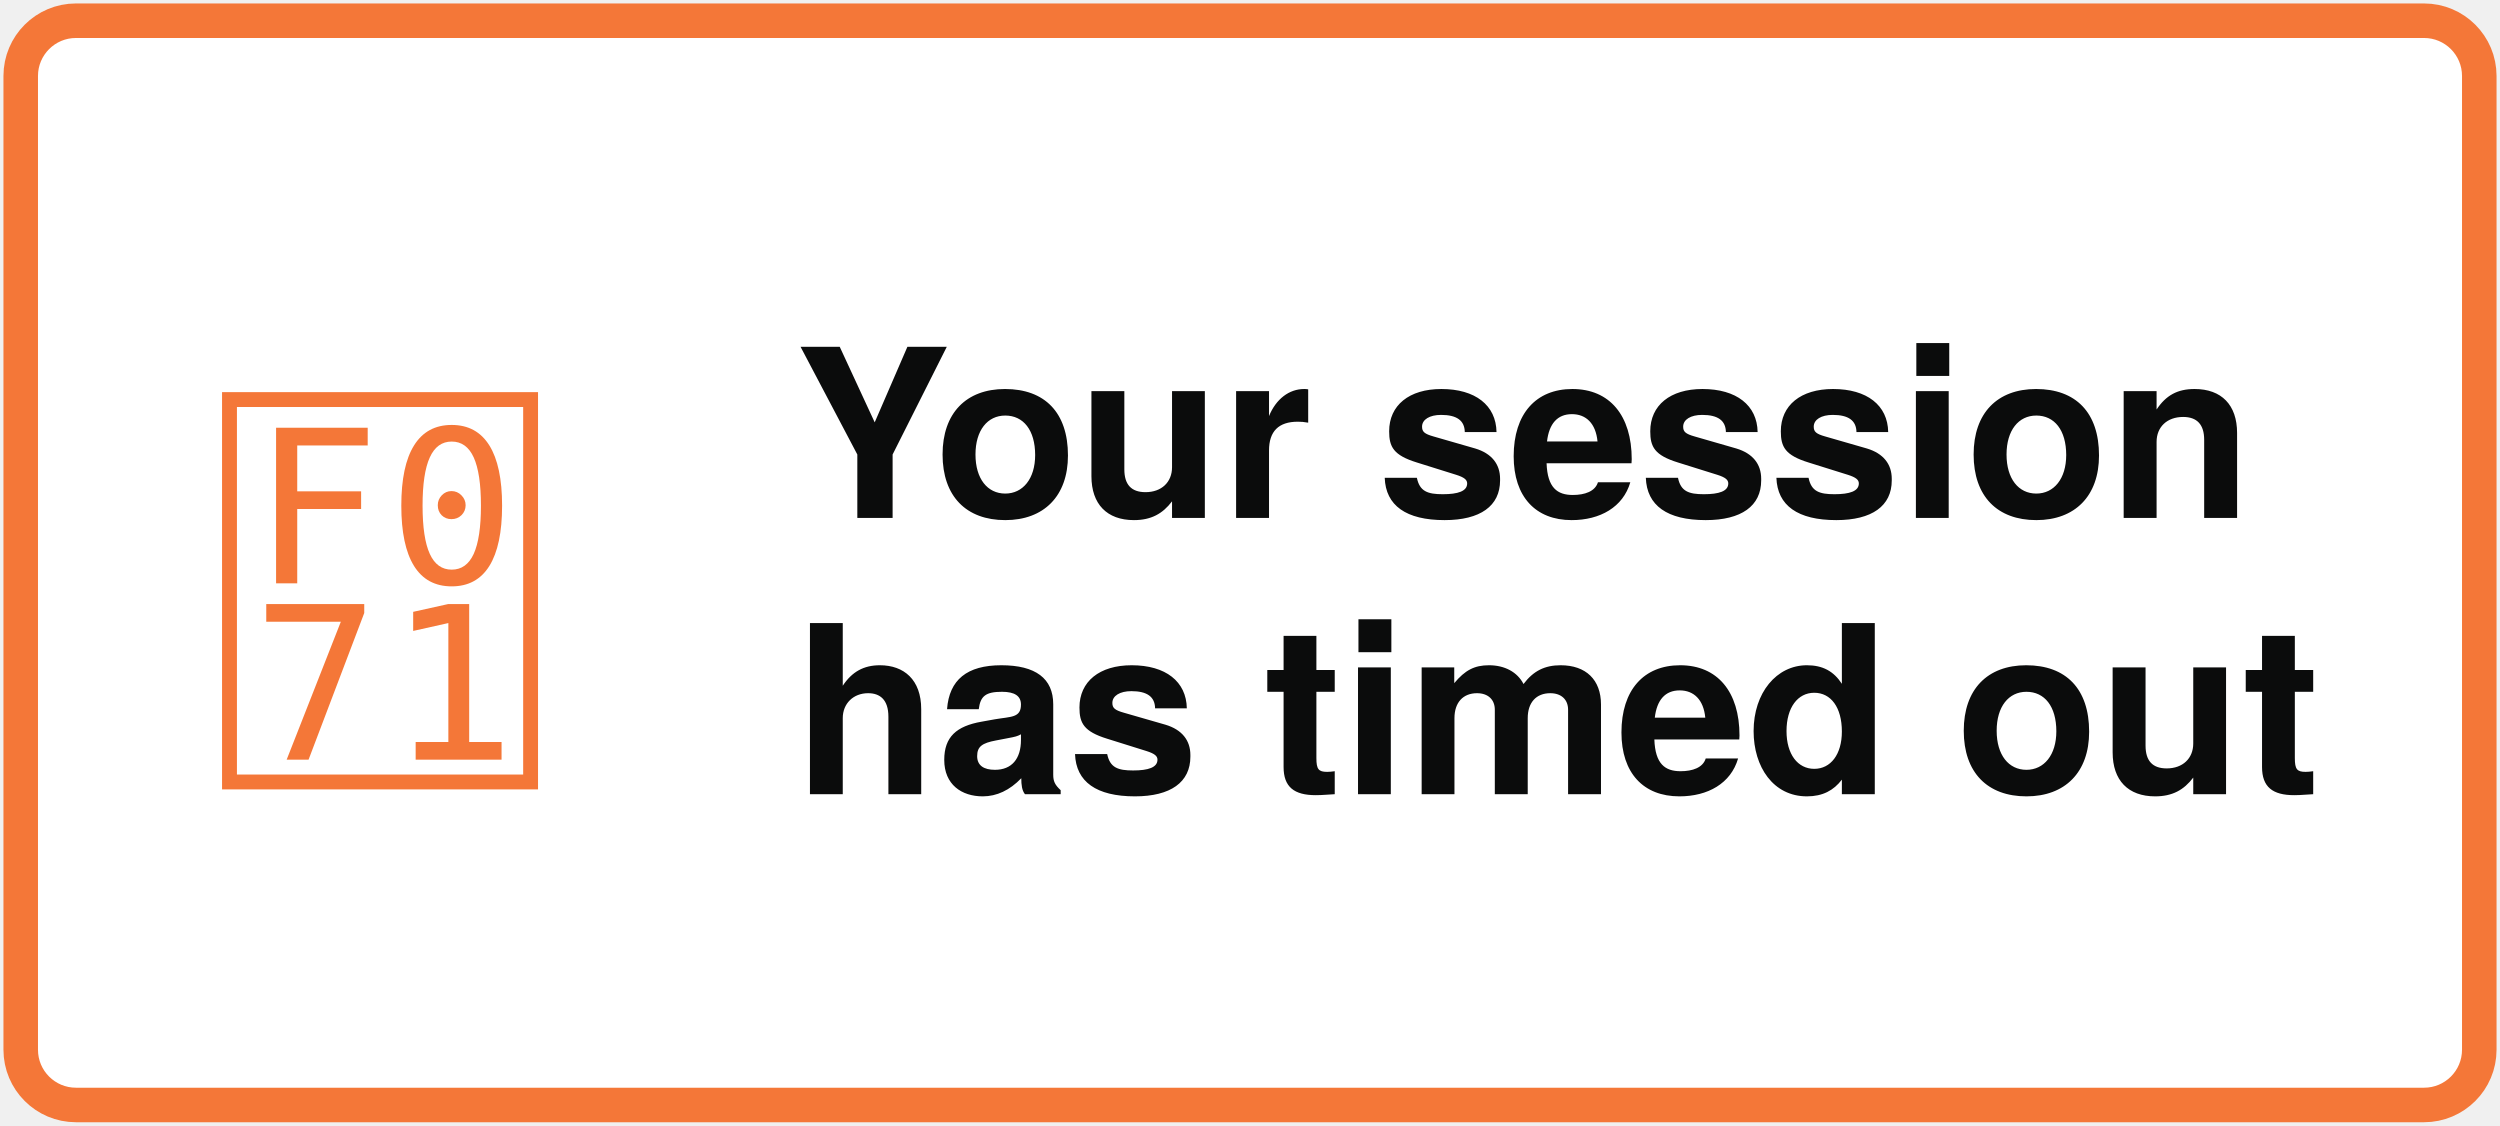
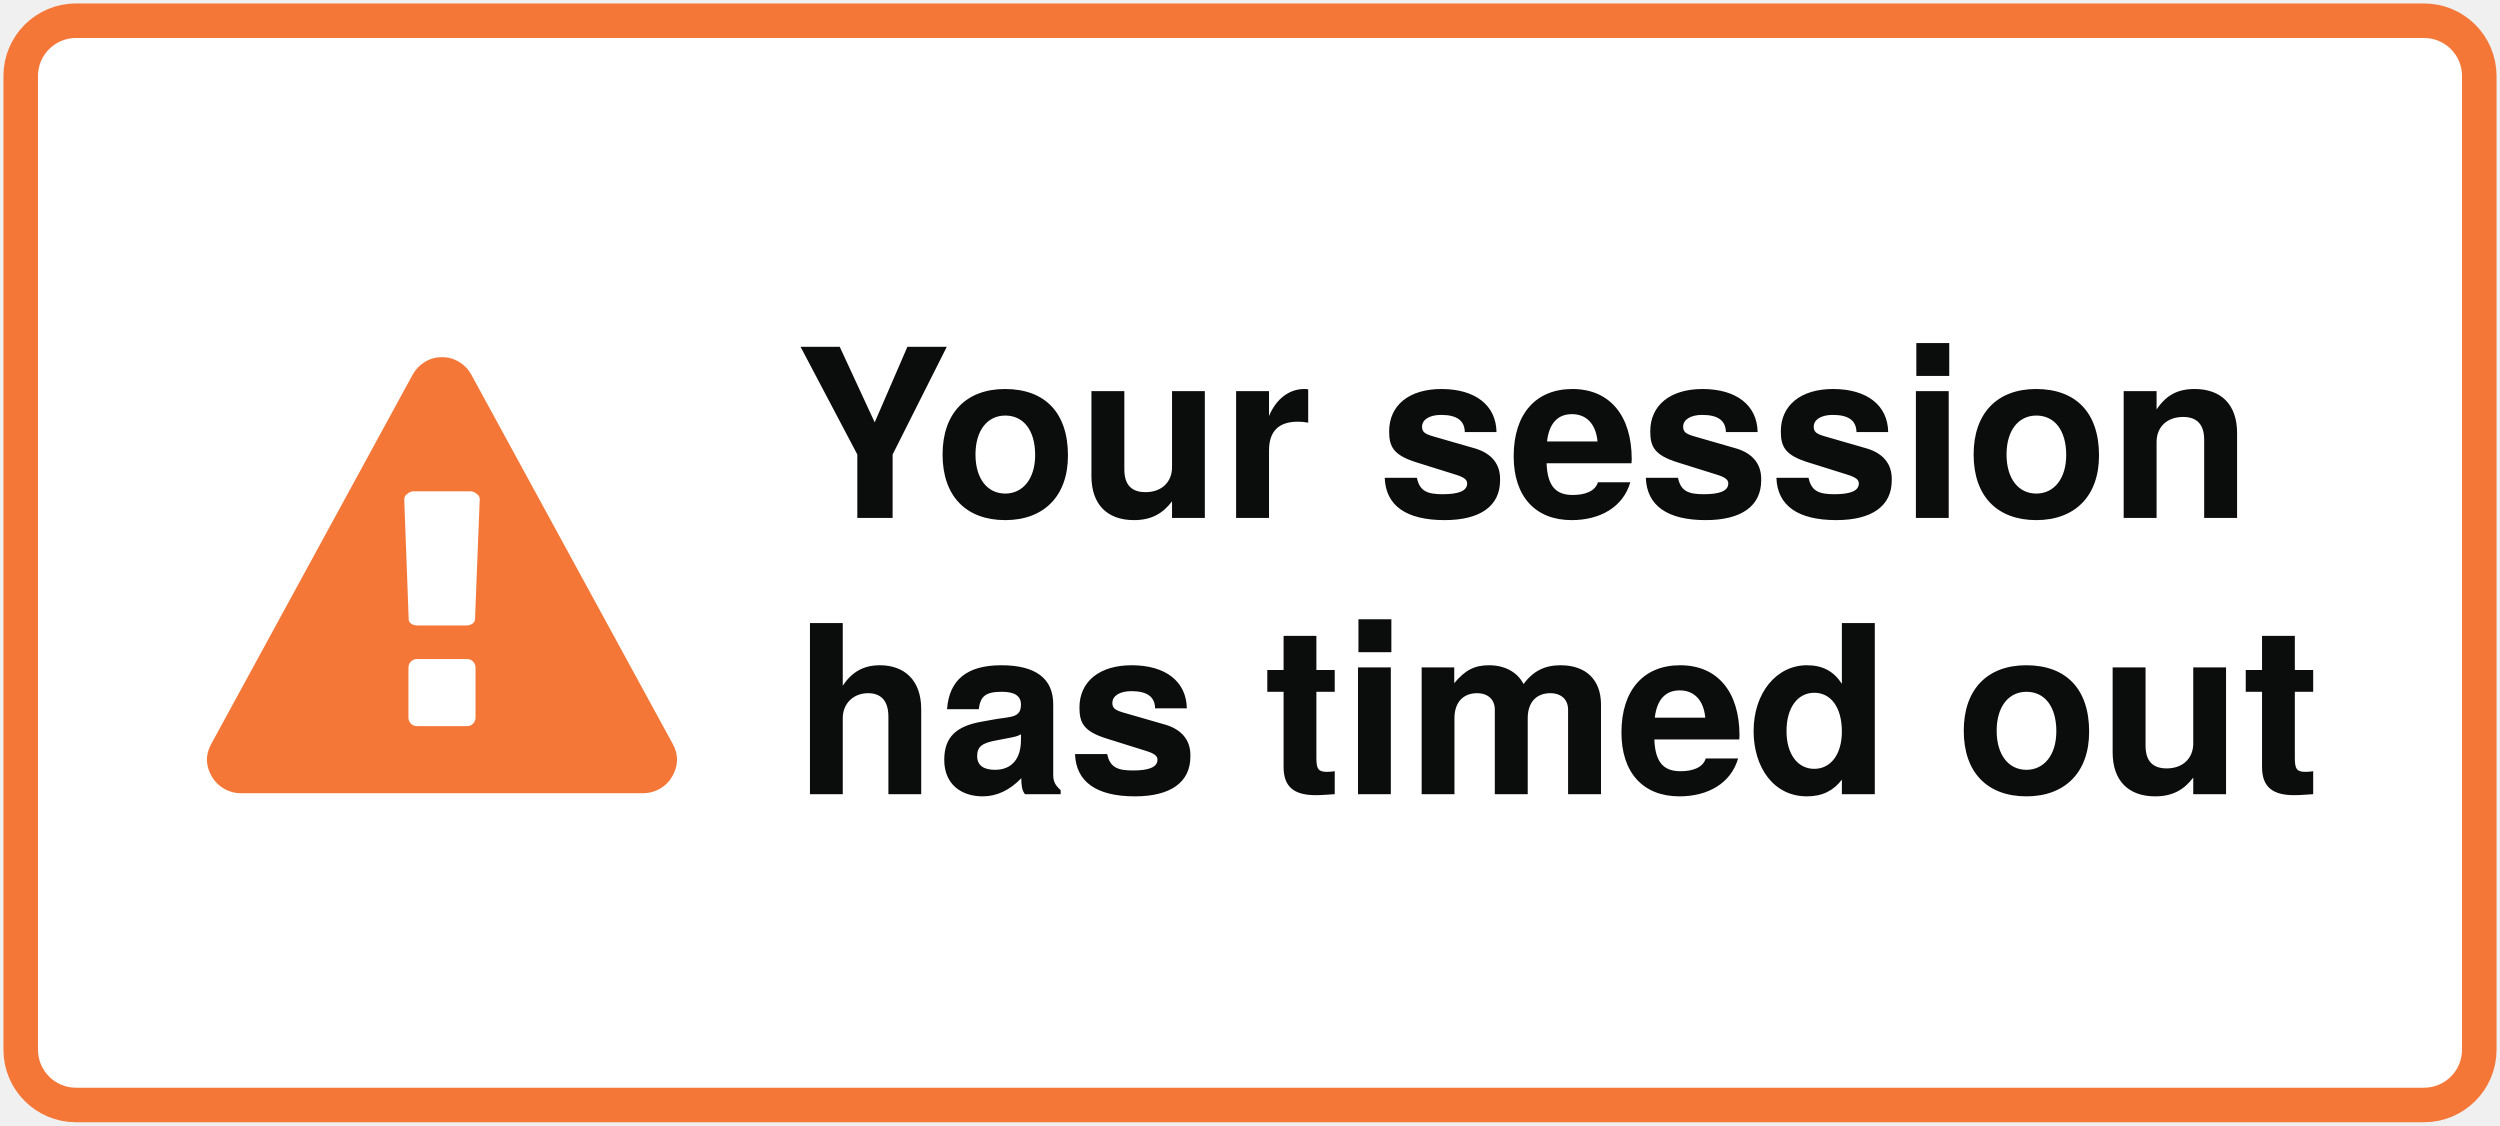
- <svg xmlns="http://www.w3.org/2000/svg" width="362px" height="163px" viewBox="0 0 362 163" version="1.1">
-   <defs />
-   <g id="Site-assets" stroke="none" stroke-width="1" fill="none" fill-rule="evenodd">
-     <g id="Mobility-issues" transform="translate(-1136, -1675)">
-       <g id="physicalOrMotor/timeoutMessage" transform="translate(1139, 1678)">
-         <rect id="Rectangle-191" stroke="#F47738" stroke-width="5" fill="#FFFFFF" x="0" y="0" width="356" height="157" rx="8" />
-         <text id="" font-family="FontAwesome" font-size="68" font-weight="normal" fill="#F47738">
-           <tspan x="27" y="107"></tspan>
-         </text>
-         <text id="Your-session" font-family="HelveticaNeue-Bold, Helvetica Neue" font-size="34" font-weight="bold" fill="#0B0C0C">
-           <tspan x="112" y="72">Your session</tspan>
-           <tspan x="112" y="112">has timed out</tspan>
-         </text>
-       </g>
-     </g>
+ <svg xmlns="http://www.w3.org/2000/svg" width="362" height="163" viewBox="0 0 362 163">
+   <g fill="none" fill-rule="evenodd" transform="translate(3 3)">
+     <rect width="356" height="157" fill="#FFF" stroke="#F47738" stroke-width="5" rx="8" />
+     <path fill="#F47738" d="M65.857,100.891 L65.857,93.681 C65.857,93.327 65.737,93.029 65.497,92.789 C65.256,92.549 64.972,92.429 64.643,92.429 L57.357,92.429 C57.028,92.429 56.744,92.549 56.503,92.789 C56.263,93.029 56.143,93.327 56.143,93.681 L56.143,100.891 C56.143,101.245 56.263,101.542 56.503,101.782 C56.744,102.023 57.028,102.143 57.357,102.143 L64.643,102.143 C64.972,102.143 65.256,102.023 65.497,101.782 C65.737,101.542 65.857,101.245 65.857,100.891 Z M65.781,86.699 L66.464,69.281 C66.464,68.978 66.338,68.737 66.085,68.56 C65.756,68.282 65.452,68.143 65.174,68.143 L56.826,68.143 C56.548,68.143 56.244,68.282 55.915,68.56 C55.662,68.737 55.536,69.003 55.536,69.357 L56.181,86.699 C56.181,86.952 56.307,87.16 56.56,87.325 C56.813,87.489 57.117,87.571 57.471,87.571 L64.491,87.571 C64.845,87.571 65.142,87.489 65.383,87.325 C65.623,87.16 65.756,86.952 65.781,86.699 Z M65.25,51.257 L94.393,104.685 C95.278,106.279 95.253,107.873 94.317,109.467 C93.887,110.2 93.299,110.782 92.552,111.212 C91.806,111.642 91.003,111.857 90.143,111.857 L31.857,111.857 C30.997,111.857 30.194,111.642 29.448,111.212 C28.701,110.782 28.113,110.2 27.683,109.467 C26.747,107.873 26.722,106.279 27.607,104.685 L56.75,51.257 C57.18,50.472 57.775,49.853 58.533,49.397 C59.292,48.942 60.115,48.714 61,48.714 C61.885,48.714 62.708,48.942 63.467,49.397 C64.225,49.853 64.82,50.472 65.25,51.257 Z" />
+     <text fill="#0B0C0C" font-family="HelveticaNeue-Bold, Helvetica Neue" font-size="34" font-weight="bold">
+       <tspan x="112" y="72">Your session</tspan>
+       <tspan x="112" y="112">has timed out</tspan>
+     </text>
  </g>
</svg>
